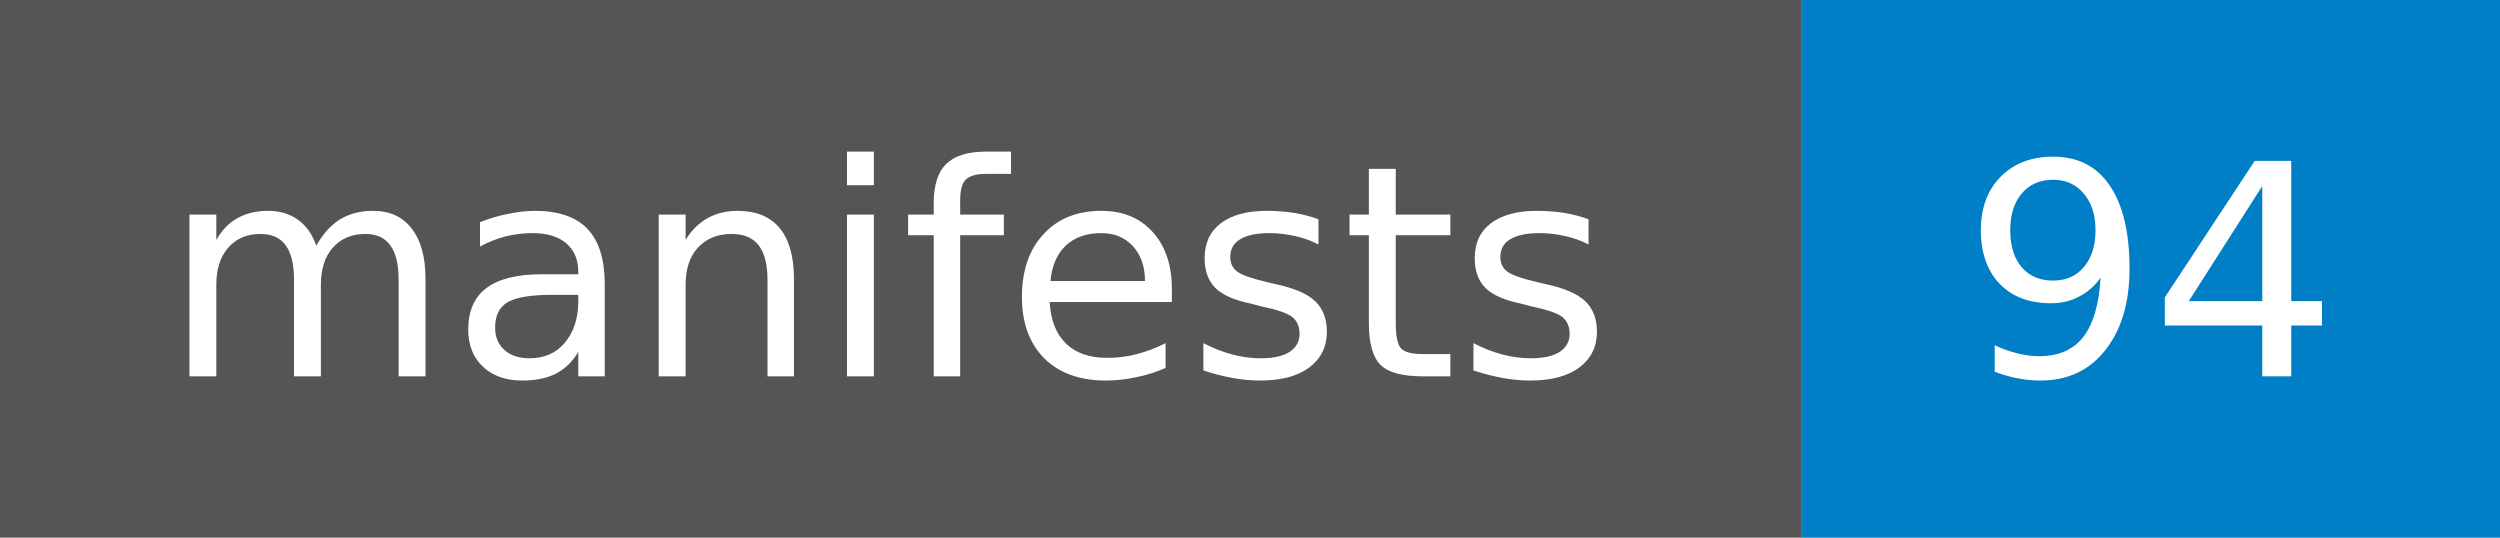
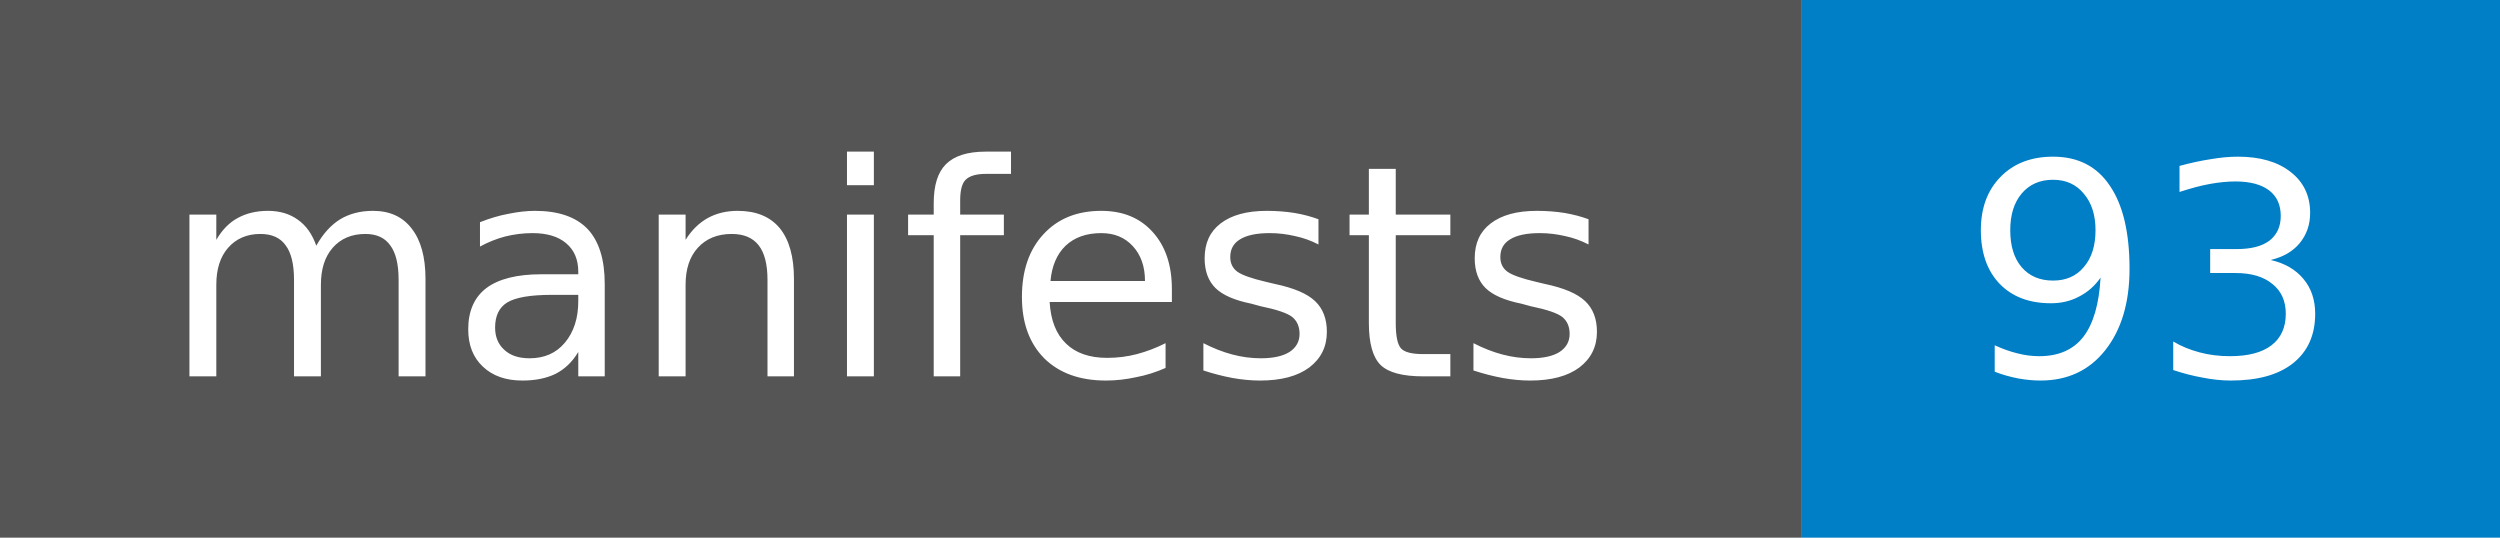
- <svg xmlns="http://www.w3.org/2000/svg" width="93" height="20" role="img" aria-label="manifests: 94">
+ <svg xmlns="http://www.w3.org/2000/svg" width="93" height="20" role="img" aria-label="manifests: 93">
  <style>rect.label-bg{fill:#555}@media (prefers-color-scheme:dark){rect.label-bg{fill:#3f3f3f}}text{font-family:Verdana,DejaVu Sans,Geneva,sans-serif;font-size:11px;fill:#fff}</style>
  <rect class="label-bg" width="67" height="20" />
  <rect x="67" width="26" height="20" fill="#007ec6" />
  <text x="33" y="14" text-anchor="middle">manifests</text>
-   <text x="80" y="14" text-anchor="middle">94</text>
+   <text x="80" y="14" text-anchor="middle">93</text>
</svg>
